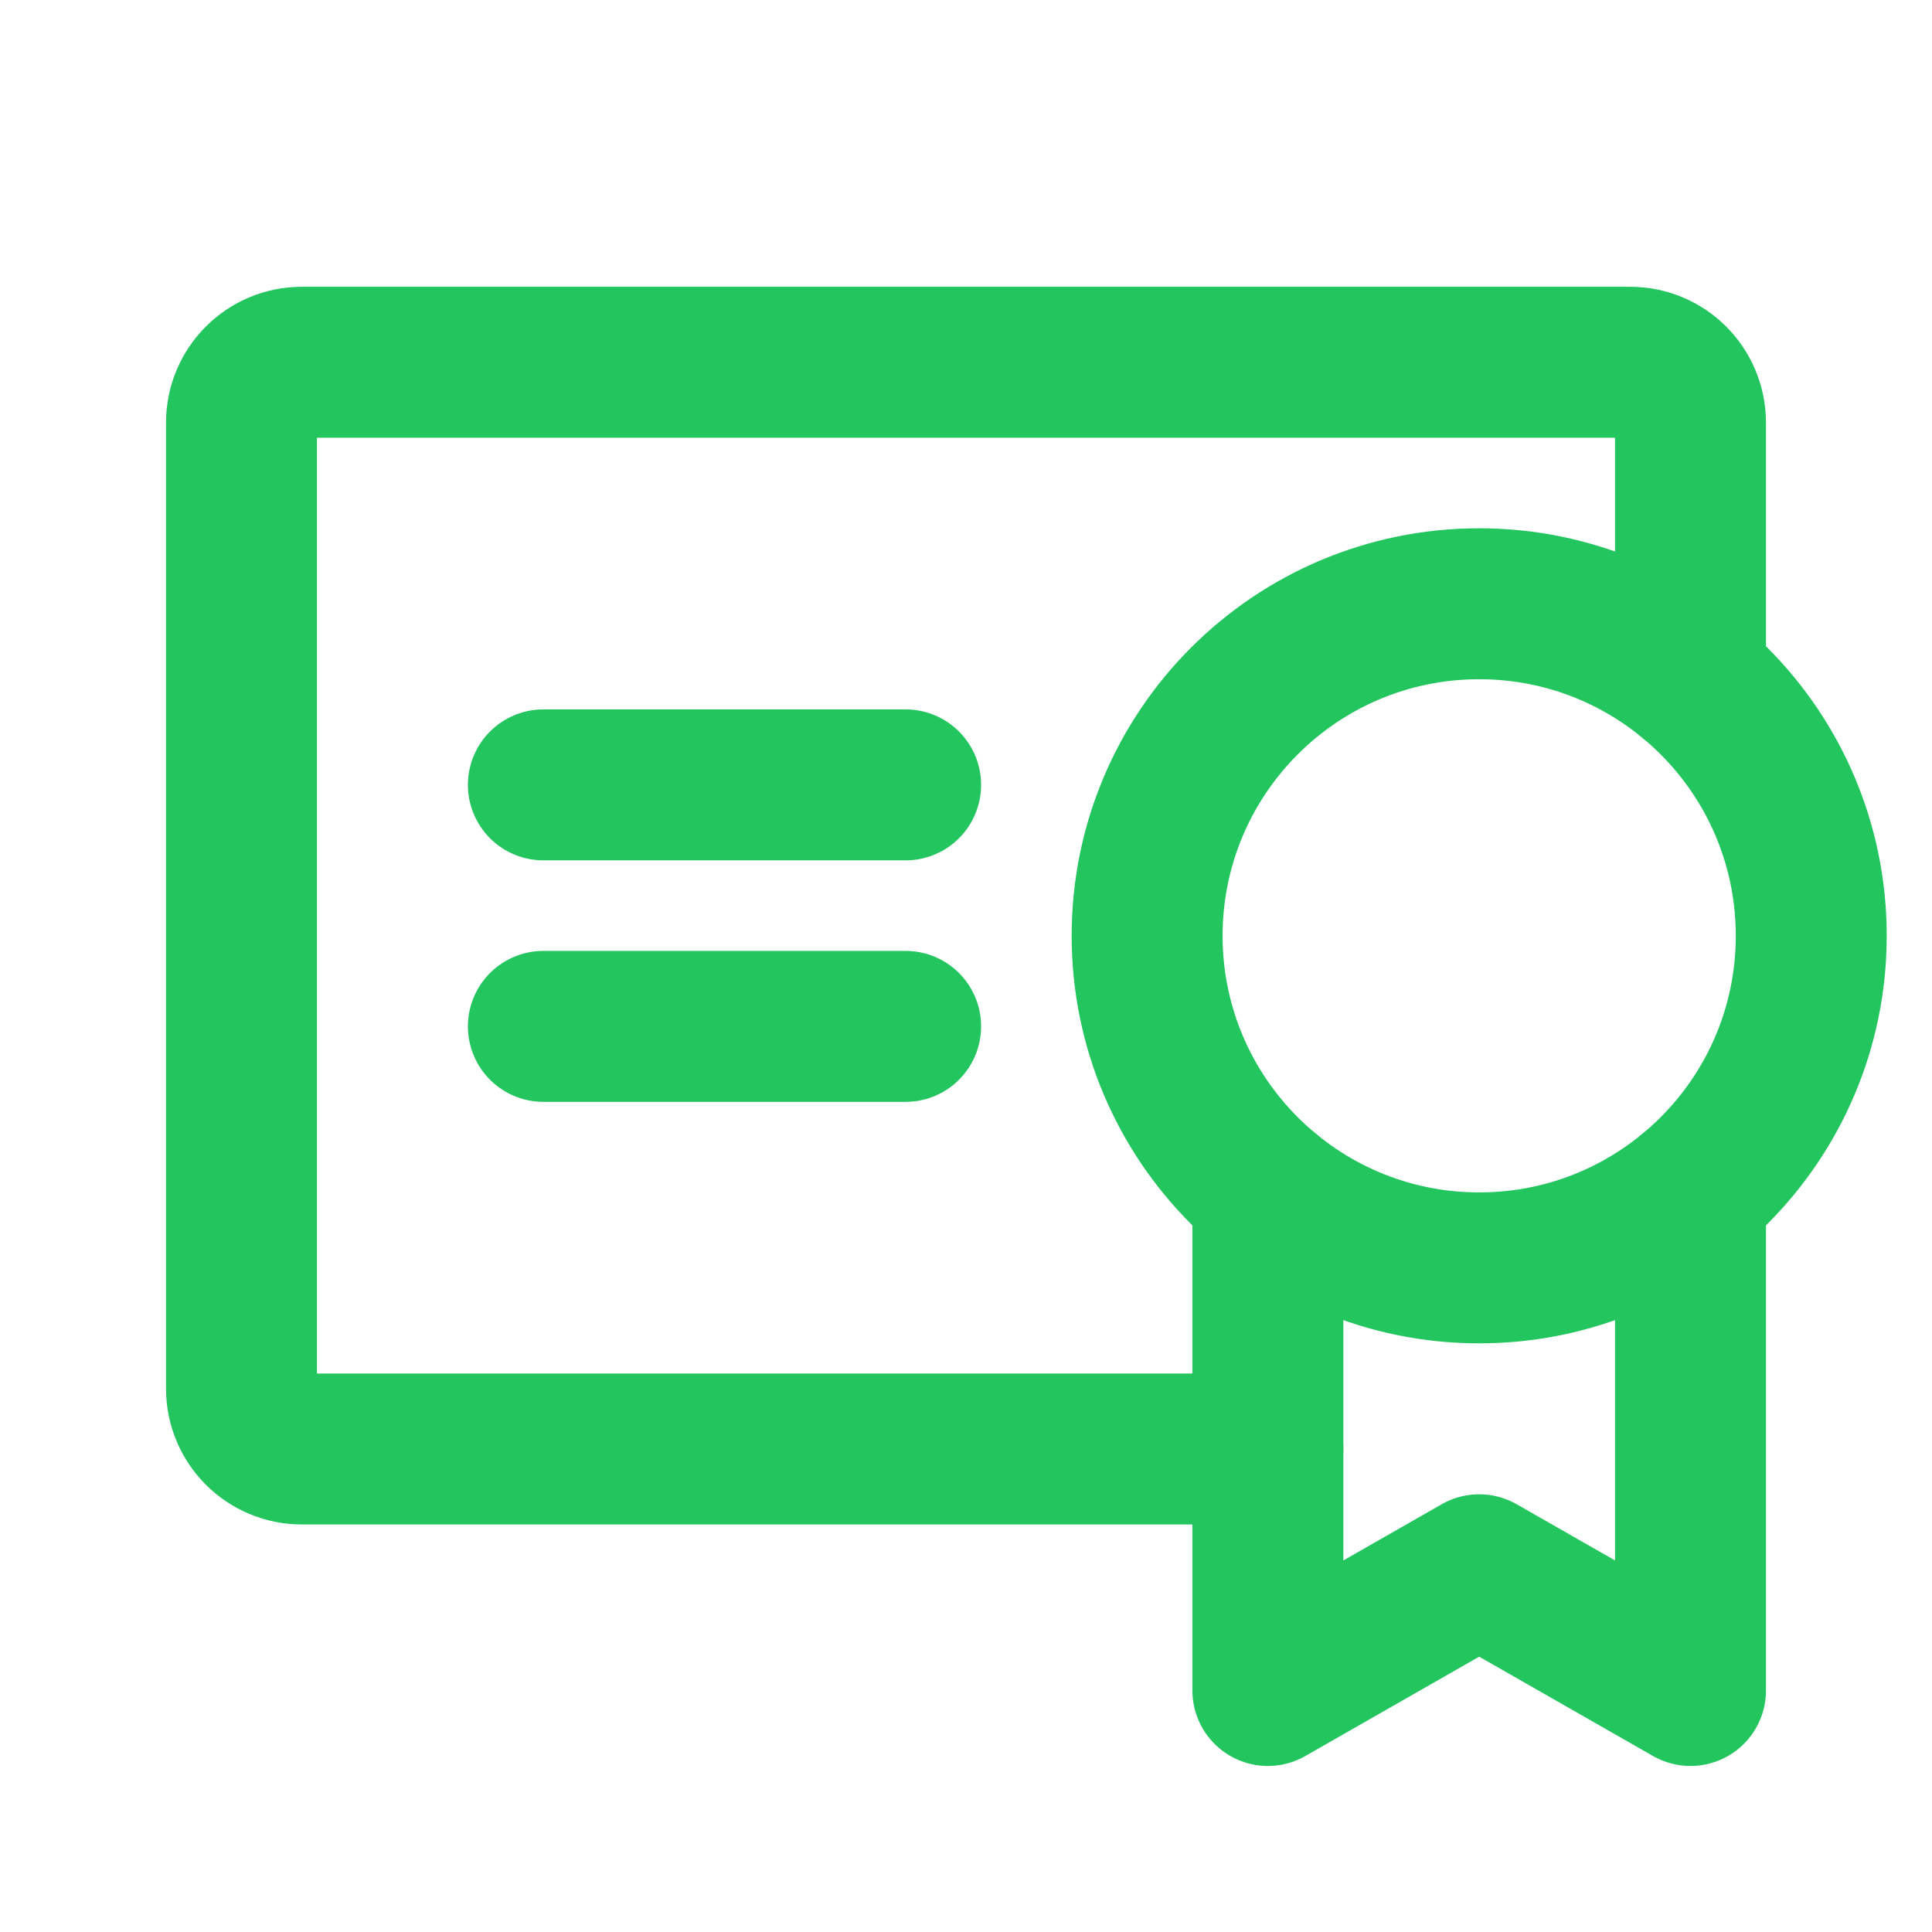
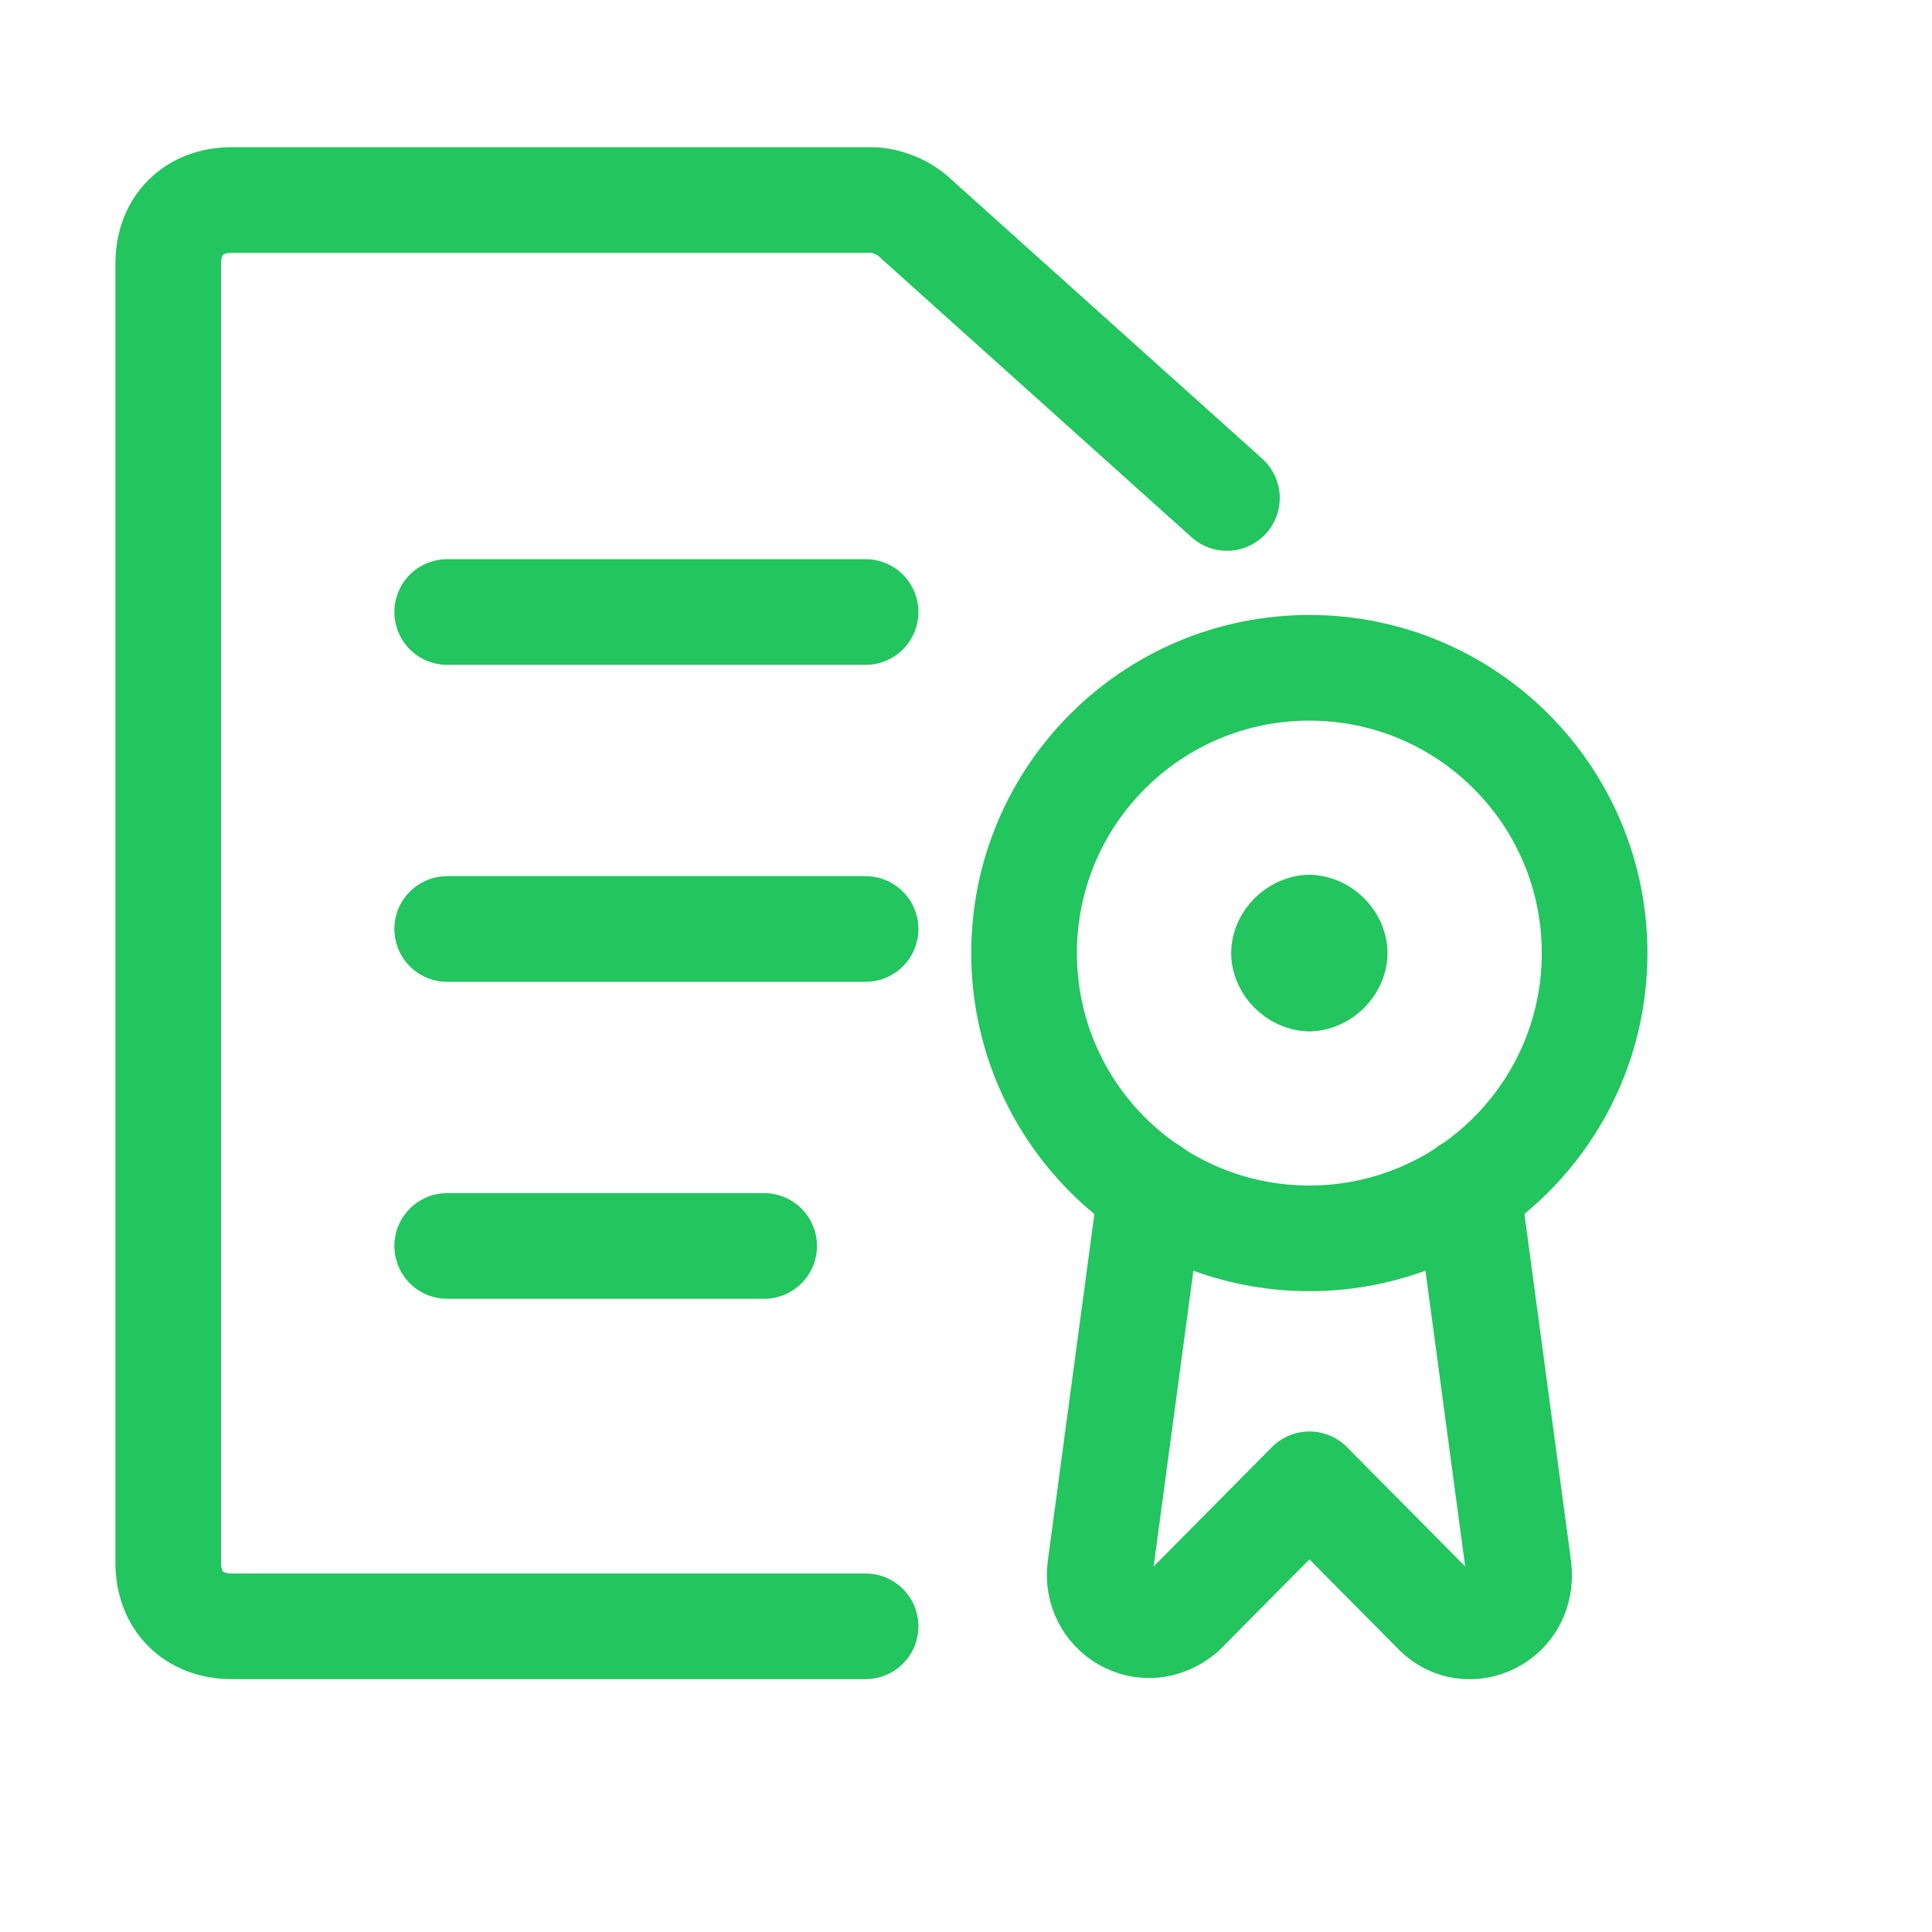
- <svg xmlns="http://www.w3.org/2000/svg" viewBox="0 0 256 256">
-   <rect width="256" height="256" fill="none" />
-   <line x1="72" y1="136" x2="120" y2="136" fill="none" stroke="#22c55e" stroke-linecap="round" stroke-linejoin="round" stroke-width="20" />
-   <line x1="72" y1="104" x2="120" y2="104" fill="none" stroke="#22c55e" stroke-linecap="round" stroke-linejoin="round" stroke-width="20" />
-   <circle cx="196" cy="124" r="44" fill="none" stroke="#22c55e" stroke-linecap="round" stroke-linejoin="round" stroke-width="20" />
-   <path d="M168,192H40a8,8,0,0,1-8-8V56a8,8,0,0,1,8-8H216a8,8,0,0,1,8,8V90.06" fill="none" stroke="#22c55e" stroke-linecap="round" stroke-linejoin="round" stroke-width="20" />
-   <polyline points="168 157.94 168 224 196 208 224 224 224 157.94" fill="none" stroke="#22c55e" stroke-linecap="round" stroke-linejoin="round" stroke-width="20" />
+ <svg xmlns="http://www.w3.org/2000/svg" viewBox="0 0 256 256" width="256" height="256">
+   <g transform="translate(16, 16) scale(11.2)">
+     <path stroke="#22c55e" stroke-linecap="round" stroke-linejoin="round" stroke-miterlimit="10" d="m12.188 12.649 -0.6 4.467c-0.075 0.53 0.525 0.908 0.975 0.53l1.5 -1.514 1.5 1.514c0.375 0.379 1.05 0.076 0.975 -0.53l-0.6 -4.467" stroke-width="1.25" fill="none" />
+     <path stroke="#22c55e" stroke-linecap="round" stroke-linejoin="round" stroke-miterlimit="10" d="M14.062 13.222c1.864 0 3.375 -1.511 3.375 -3.375s-1.511 -3.375 -3.375 -3.375 -3.375 1.511 -3.375 3.375 1.511 3.375 3.375 3.375Z" stroke-width="1.25" fill="none" />
+     <path stroke="#22c55e" stroke-linecap="round" stroke-linejoin="round" stroke-miterlimit="10" d="M14.062 9.547c-0.15 0 -0.3 0.15 -0.3 0.3s0.15 0.3 0.3 0.3" stroke-width="1.25" fill="none" />
+     <path stroke="#22c55e" stroke-linecap="round" stroke-linejoin="round" stroke-miterlimit="10" d="M14.062 9.547c0.15 0 0.3 0.15 0.3 0.3s-0.15 0.3 -0.3 0.3" stroke-width="1.25" fill="none" />
+     <path stroke="#22c55e" stroke-linecap="round" stroke-linejoin="round" stroke-miterlimit="10" d="M8.812 17.812h-7.5c-0.45 0 -0.75 -0.3 -0.75 -0.75V1.688c0 -0.45 0.3 -0.75 0.75 -0.75h7.575c0.15 0 0.375 0.075 0.525 0.225l3.675 3.3" stroke-width="1.25" fill="none" />
+     <path stroke="#22c55e" stroke-linecap="round" stroke-linejoin="round" stroke-miterlimit="10" d="M3.862 5.812h4.95" stroke-width="1.25" fill="none" />
+     <path stroke="#22c55e" stroke-linecap="round" stroke-linejoin="round" stroke-miterlimit="10" d="M3.862 9.562h4.95" stroke-width="1.25" fill="none" />
+     <path stroke="#22c55e" stroke-linecap="round" stroke-linejoin="round" stroke-miterlimit="10" d="M3.862 13.312h3.75" stroke-width="1.25" fill="none" />
+   </g>
</svg>
